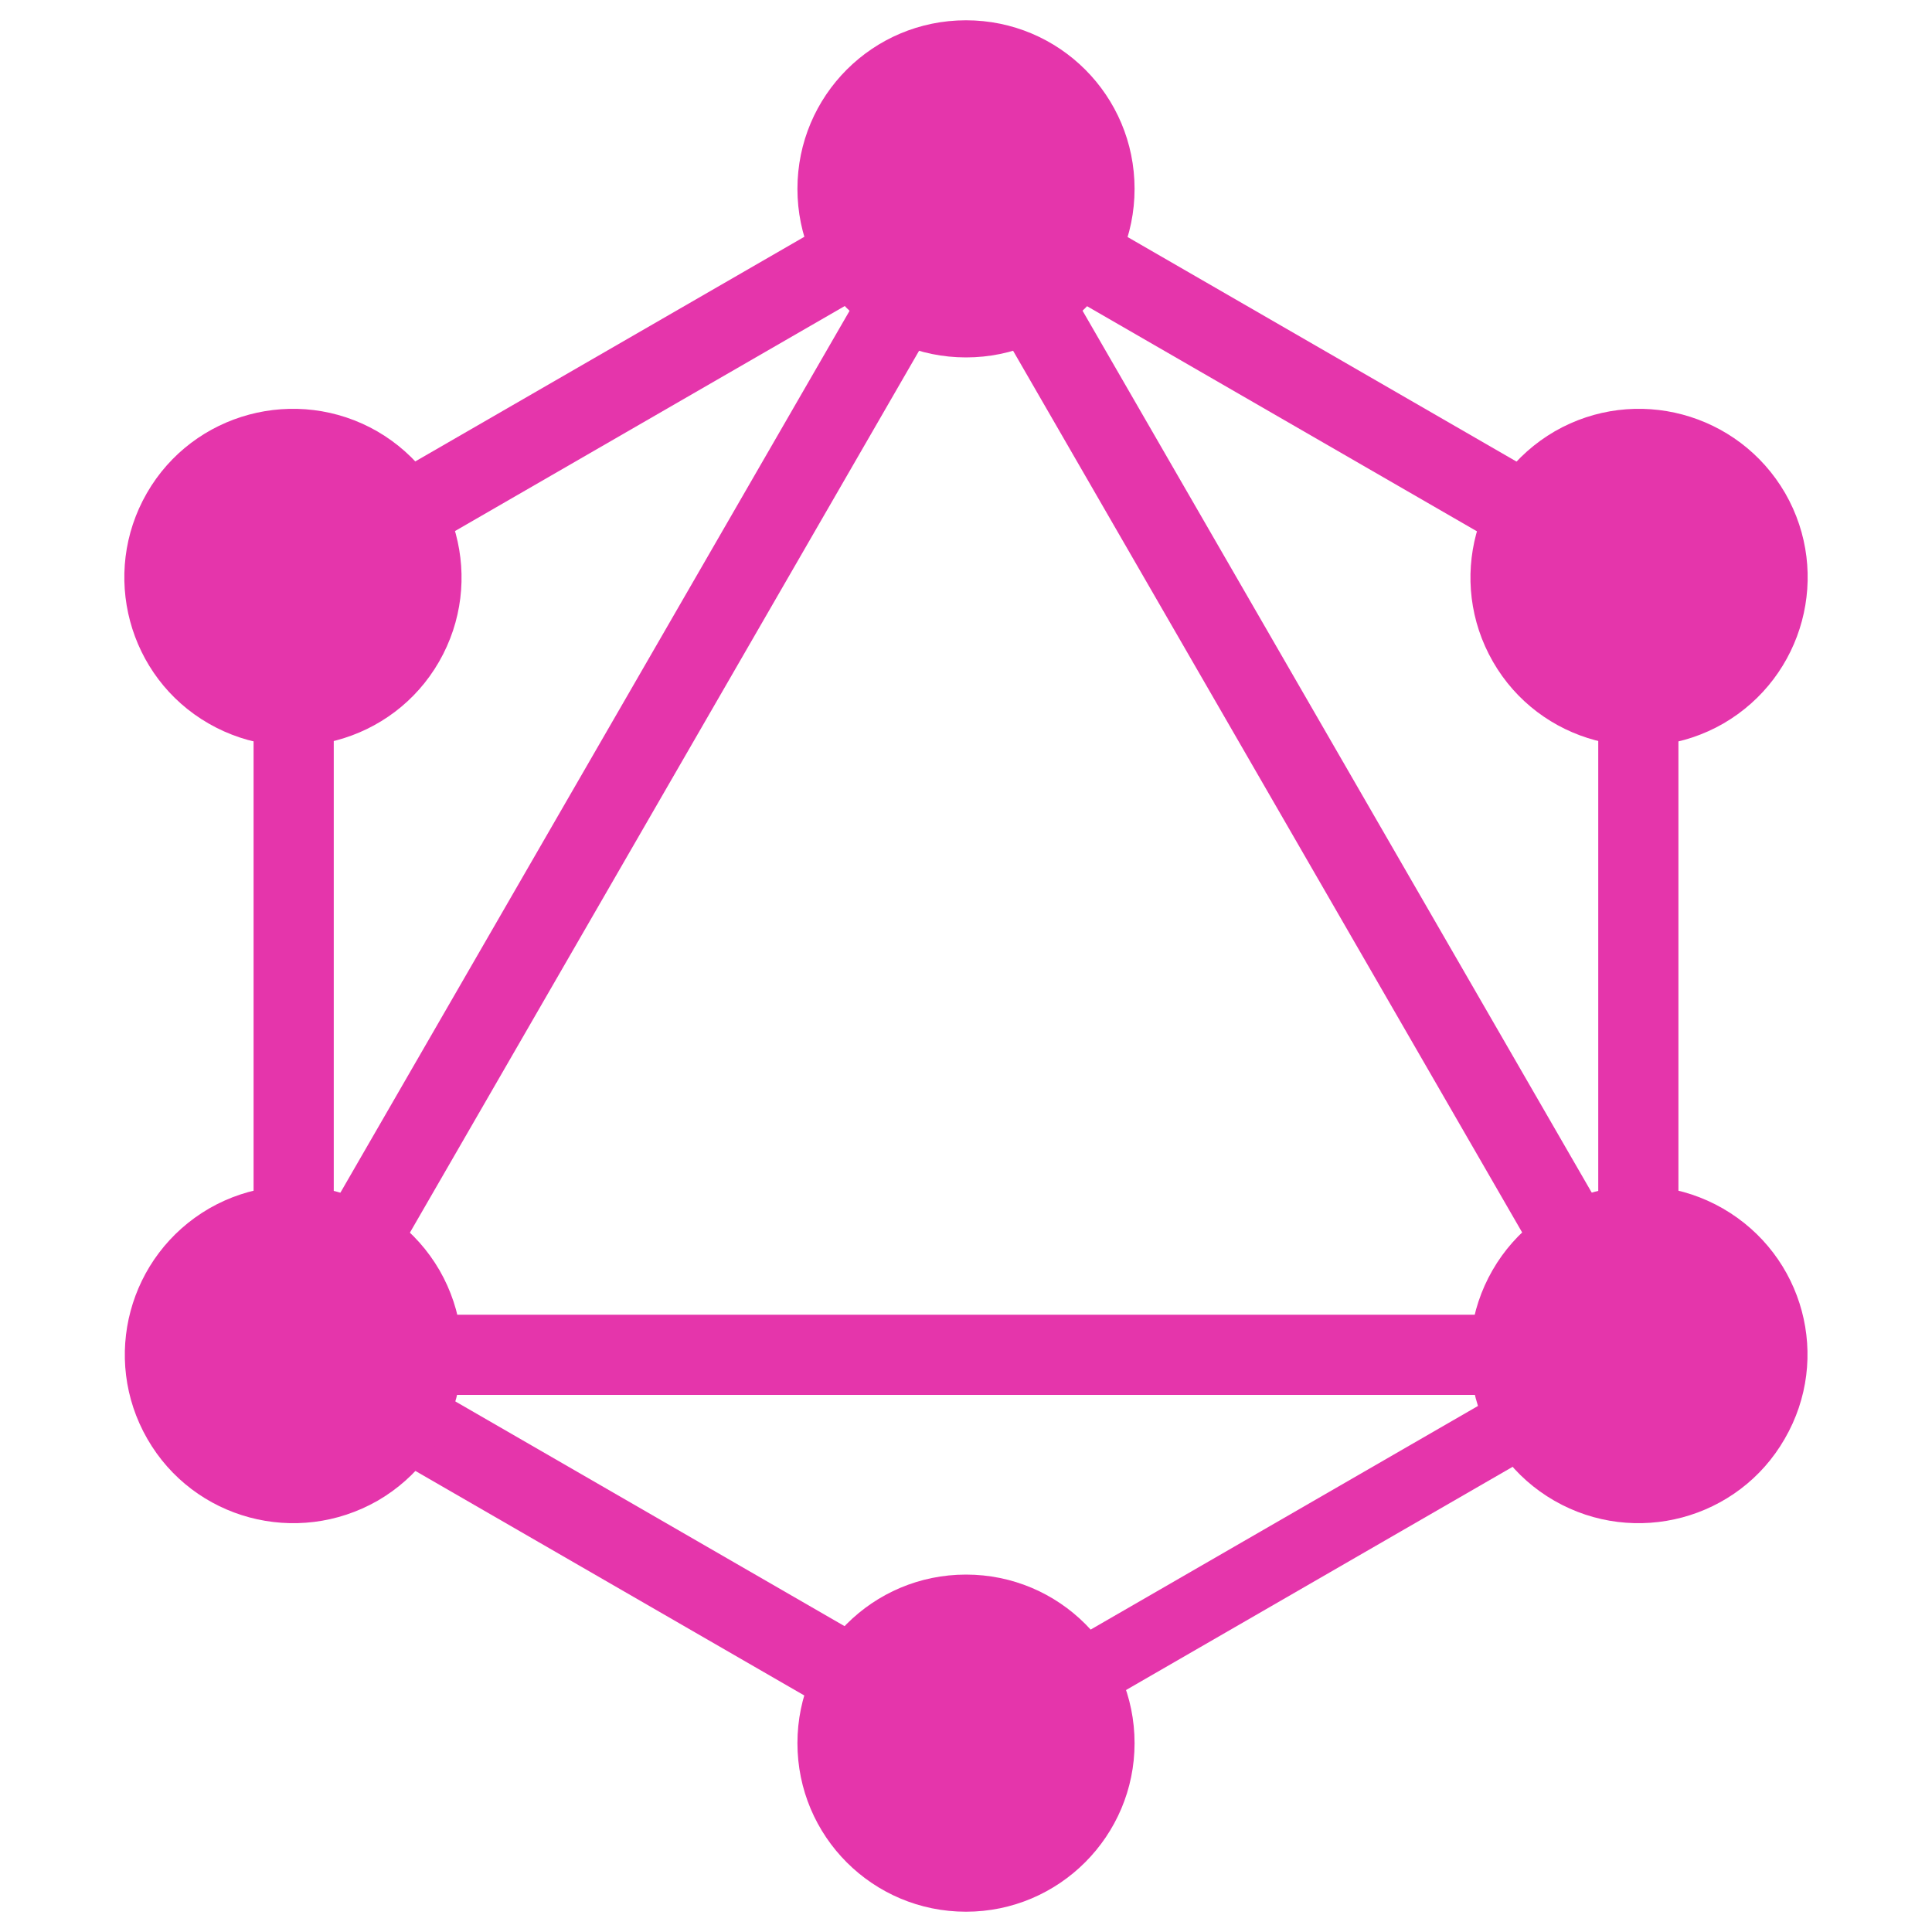
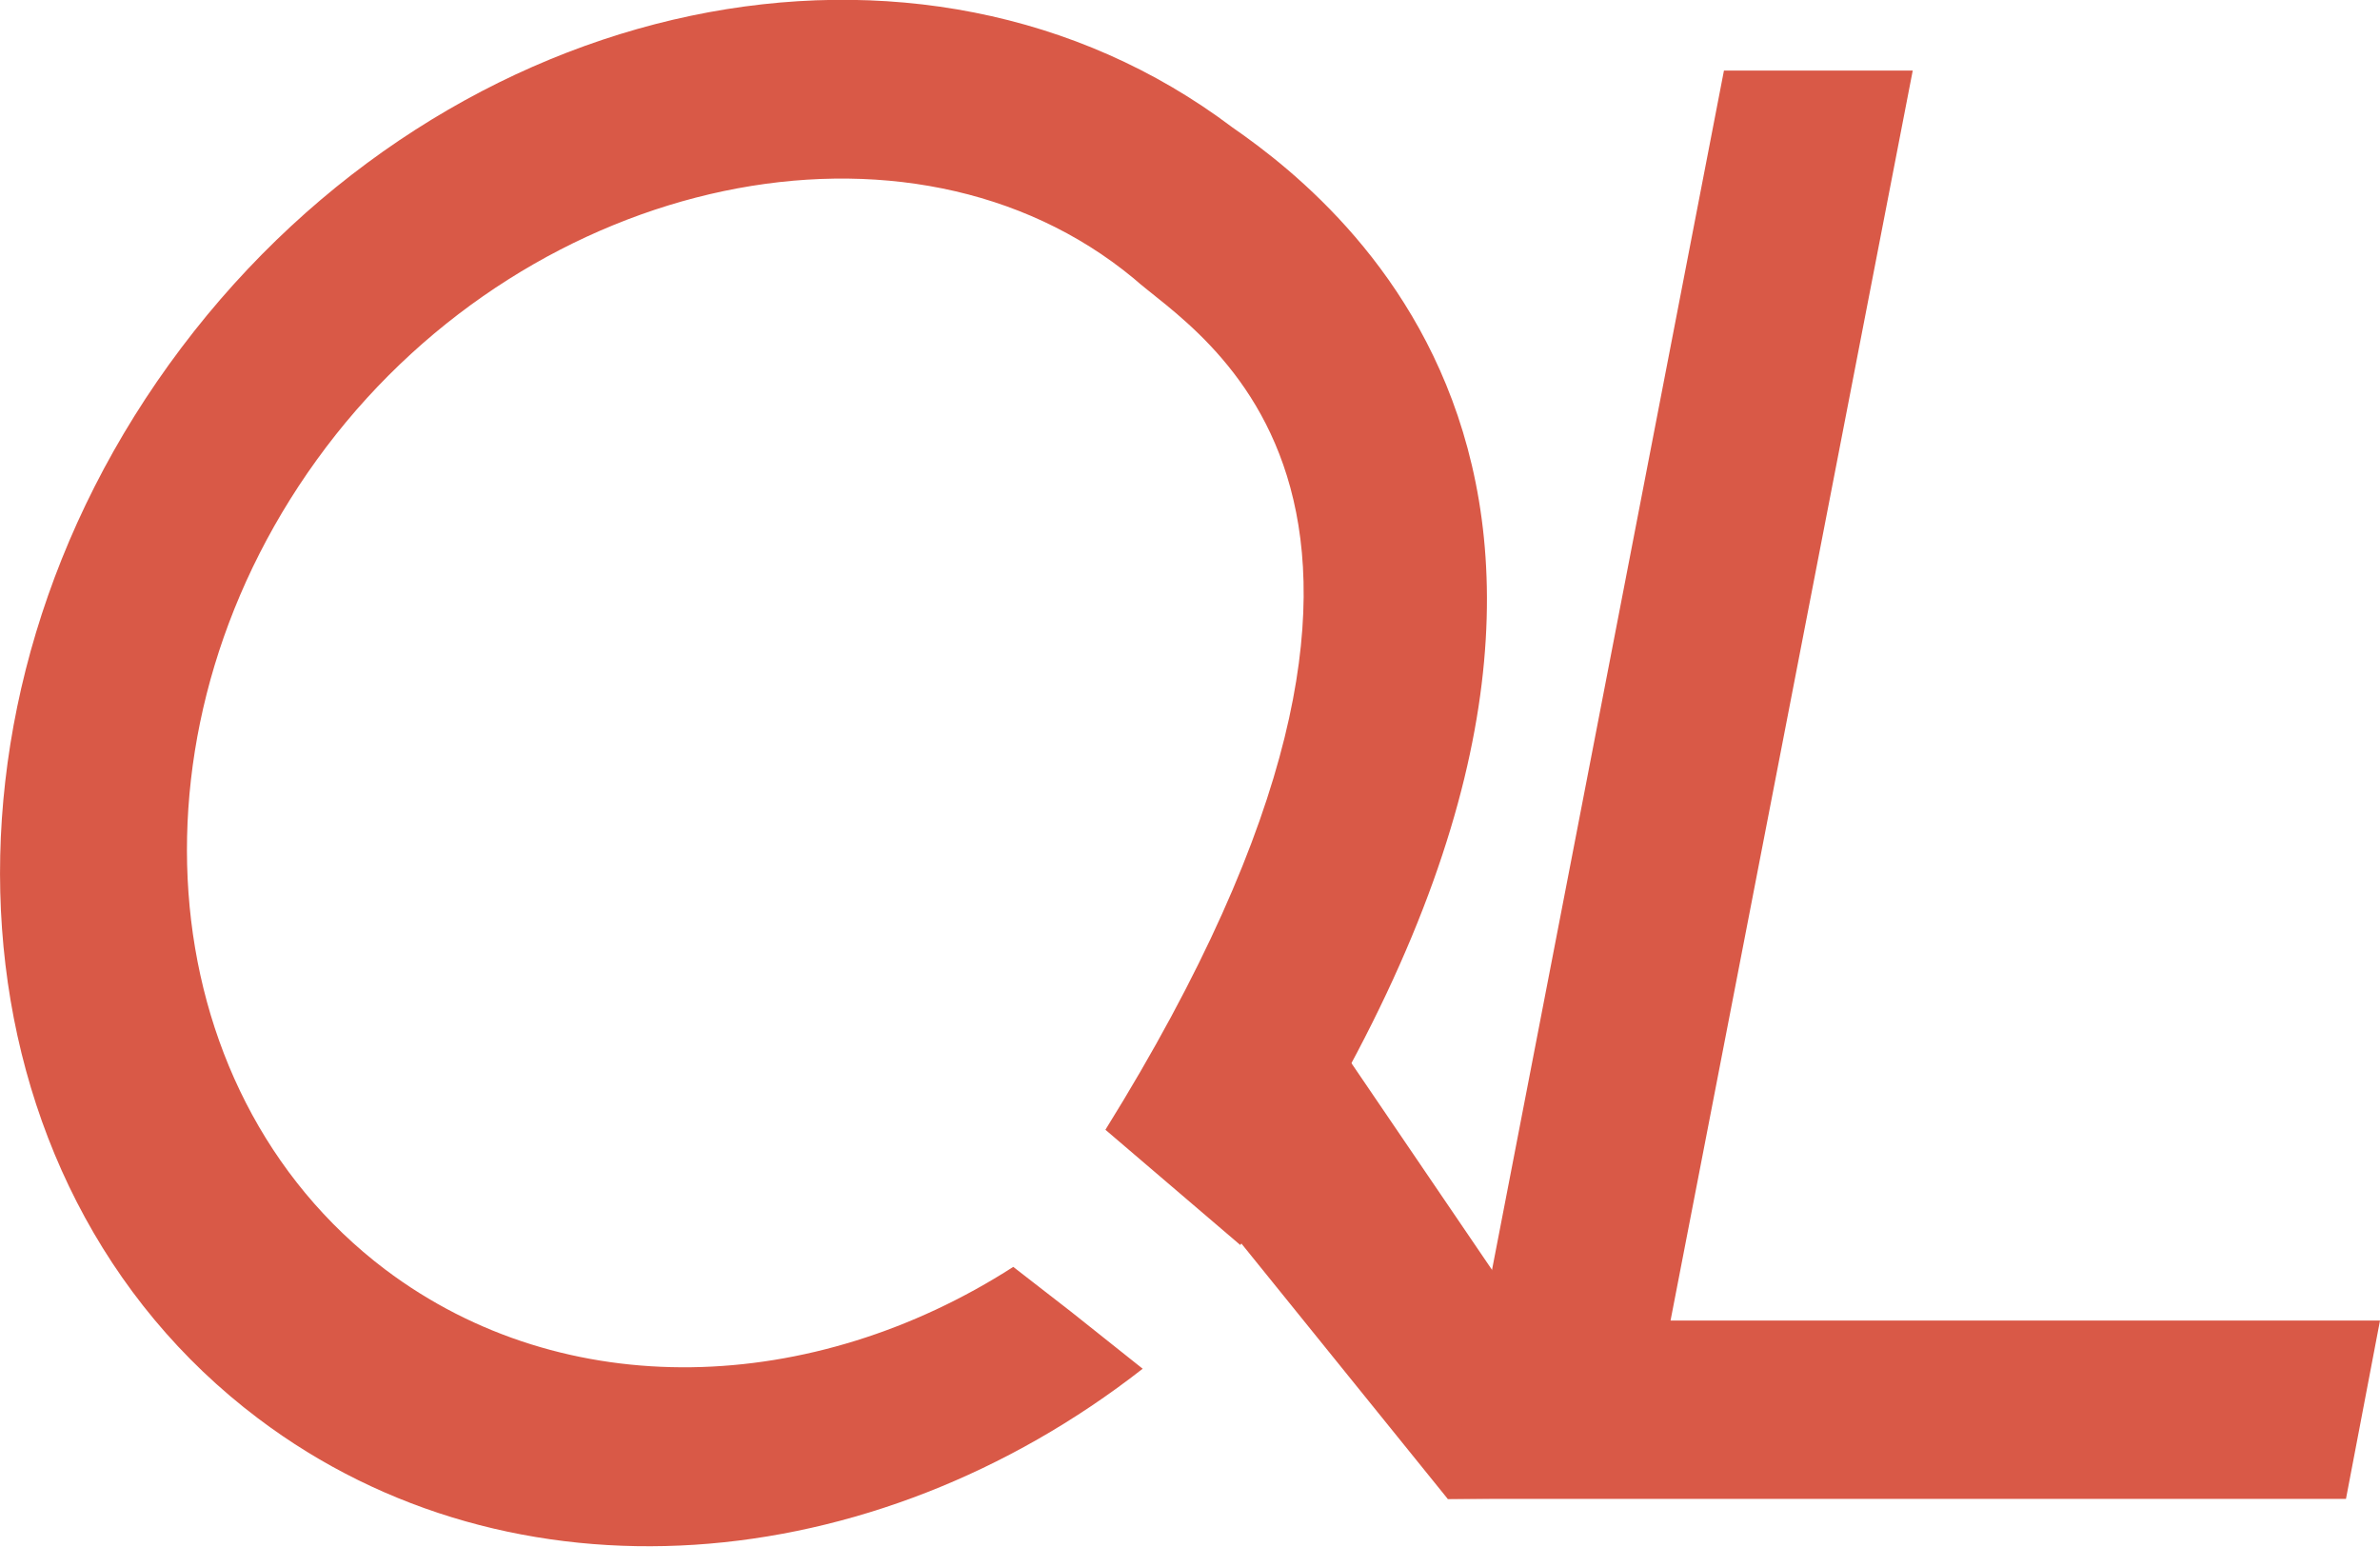
- <svg xmlns="http://www.w3.org/2000/svg" version="1.1" id="GraphQL_Logo" x="0px" y="0px" viewBox="0 0 400 400" enable-background="new 0 0 400 400" xml:space="preserve">
-   <g>
-     <g>
-       <g>
-         <rect x="122" y="-0.4" transform="matrix(-0.866 -0.5 0.5 -0.866 163.3196 363.3136)" fill="#E535AB" width="16.6" height="320.3" />
-       </g>
+ <svg xmlns="http://www.w3.org/2000/svg" viewBox="0 0 95.81 62.24">
+   <defs>
+     <style>.cls-1{fill:#d95947;}</style>
+   </defs>
+   <g id="Layer_2" data-name="Layer 2">
+     <g id="Layer_1-2" data-name="Layer 1">
+       <path id="Shape" class="cls-1" d="M44.5,45.48l5.43,4.64c19.82-29,4.69-41.53-.33-45C37.07-4.32,18.13-.36,7.3,14S-2.15,47.64,10.39,57.1c10.24,7.73,24.74,6.5,35.61-2v0L43.11,52.8,40.79,51c-8.06,5.18-18.05,5.56-25.29.1C5.88,43.81,4.81,29,13.13,18s23.52-14.22,32.5-6.8C48.14,13.47,60.34,20,44.5,45.48Z" />
+       <path id="Shape-2" data-name="Shape" class="cls-1" d="M58.28,60.34l8-.08L50.84,37.56l-5.23,7.1Z" />
+       <path id="Shape-3" data-name="Shape" class="cls-1" d="M67.25,53.16,77,2.84H69.4L58.28,60.34H94.44l1.37-7.18Z" />
    </g>
-     <g>
-       <g>
-         <rect x="39.8" y="272.2" fill="#E535AB" width="320.3" height="16.6" />
-       </g>
-     </g>
-     <g>
-       <g>
-         <rect x="37.9" y="312.2" transform="matrix(-0.866 -0.5 0.5 -0.866 83.0693 663.3409)" fill="#E535AB" width="185" height="16.6" />
-       </g>
-     </g>
-     <g>
-       <g>
-         <rect x="177.1" y="71.1" transform="matrix(-0.866 -0.5 0.5 -0.866 463.3409 283.0693)" fill="#E535AB" width="185" height="16.6" />
-       </g>
-     </g>
-     <g>
-       <g>
-         <rect x="122.1" y="-13" transform="matrix(-0.5 -0.866 0.866 -0.5 126.7903 232.1221)" fill="#E535AB" width="16.6" height="185" />
-       </g>
-     </g>
-     <g>
-       <g>
-         <rect x="109.6" y="151.6" transform="matrix(-0.5 -0.866 0.866 -0.5 266.0828 473.3766)" fill="#E535AB" width="320.3" height="16.6" />
-       </g>
-     </g>
-     <g>
-       <g>
-         <rect x="52.5" y="107.5" fill="#E535AB" width="16.6" height="185" />
-       </g>
-     </g>
-     <g>
-       <g>
-         <rect x="330.9" y="107.5" fill="#E535AB" width="16.6" height="185" />
-       </g>
-     </g>
-     <g>
-       <g>
-         <rect x="262.4" y="240.1" transform="matrix(-0.5 -0.866 0.866 -0.5 126.7953 714.2875)" fill="#E535AB" width="14.5" height="160.9" />
-       </g>
-     </g>
-     <path fill="#E535AB" d="M369.5,297.9c-9.6,16.7-31,22.4-47.7,12.8c-16.7-9.6-22.4-31-12.8-47.7c9.6-16.7,31-22.4,47.7-12.8   C373.5,259.9,379.2,281.2,369.5,297.9" />
-     <path fill="#E535AB" d="M90.9,137c-9.6,16.7-31,22.4-47.7,12.8c-16.7-9.6-22.4-31-12.8-47.7c9.6-16.7,31-22.4,47.7-12.8   C94.8,99,100.5,120.3,90.9,137" />
-     <path fill="#E535AB" d="M30.5,297.9c-9.6-16.7-3.9-38,12.8-47.7c16.7-9.6,38-3.9,47.7,12.8c9.6,16.7,3.9,38-12.8,47.7   C61.4,320.3,40.1,314.6,30.5,297.9" />
-     <path fill="#E535AB" d="M309.1,137c-9.6-16.7-3.9-38,12.8-47.7c16.7-9.6,38-3.9,47.7,12.8c9.6,16.7,3.9,38-12.8,47.7   C340.1,159.4,318.7,153.7,309.1,137" />
-     <path fill="#E535AB" d="M200,395.8c-19.3,0-34.9-15.6-34.9-34.9c0-19.3,15.6-34.9,34.9-34.9c19.3,0,34.9,15.6,34.9,34.9   C234.9,380.1,219.3,395.8,200,395.8" />
-     <path fill="#E535AB" d="M200,74c-19.3,0-34.9-15.6-34.9-34.9c0-19.3,15.6-34.9,34.9-34.9c19.3,0,34.9,15.6,34.9,34.9   C234.9,58.4,219.3,74,200,74" />
  </g>
</svg>
